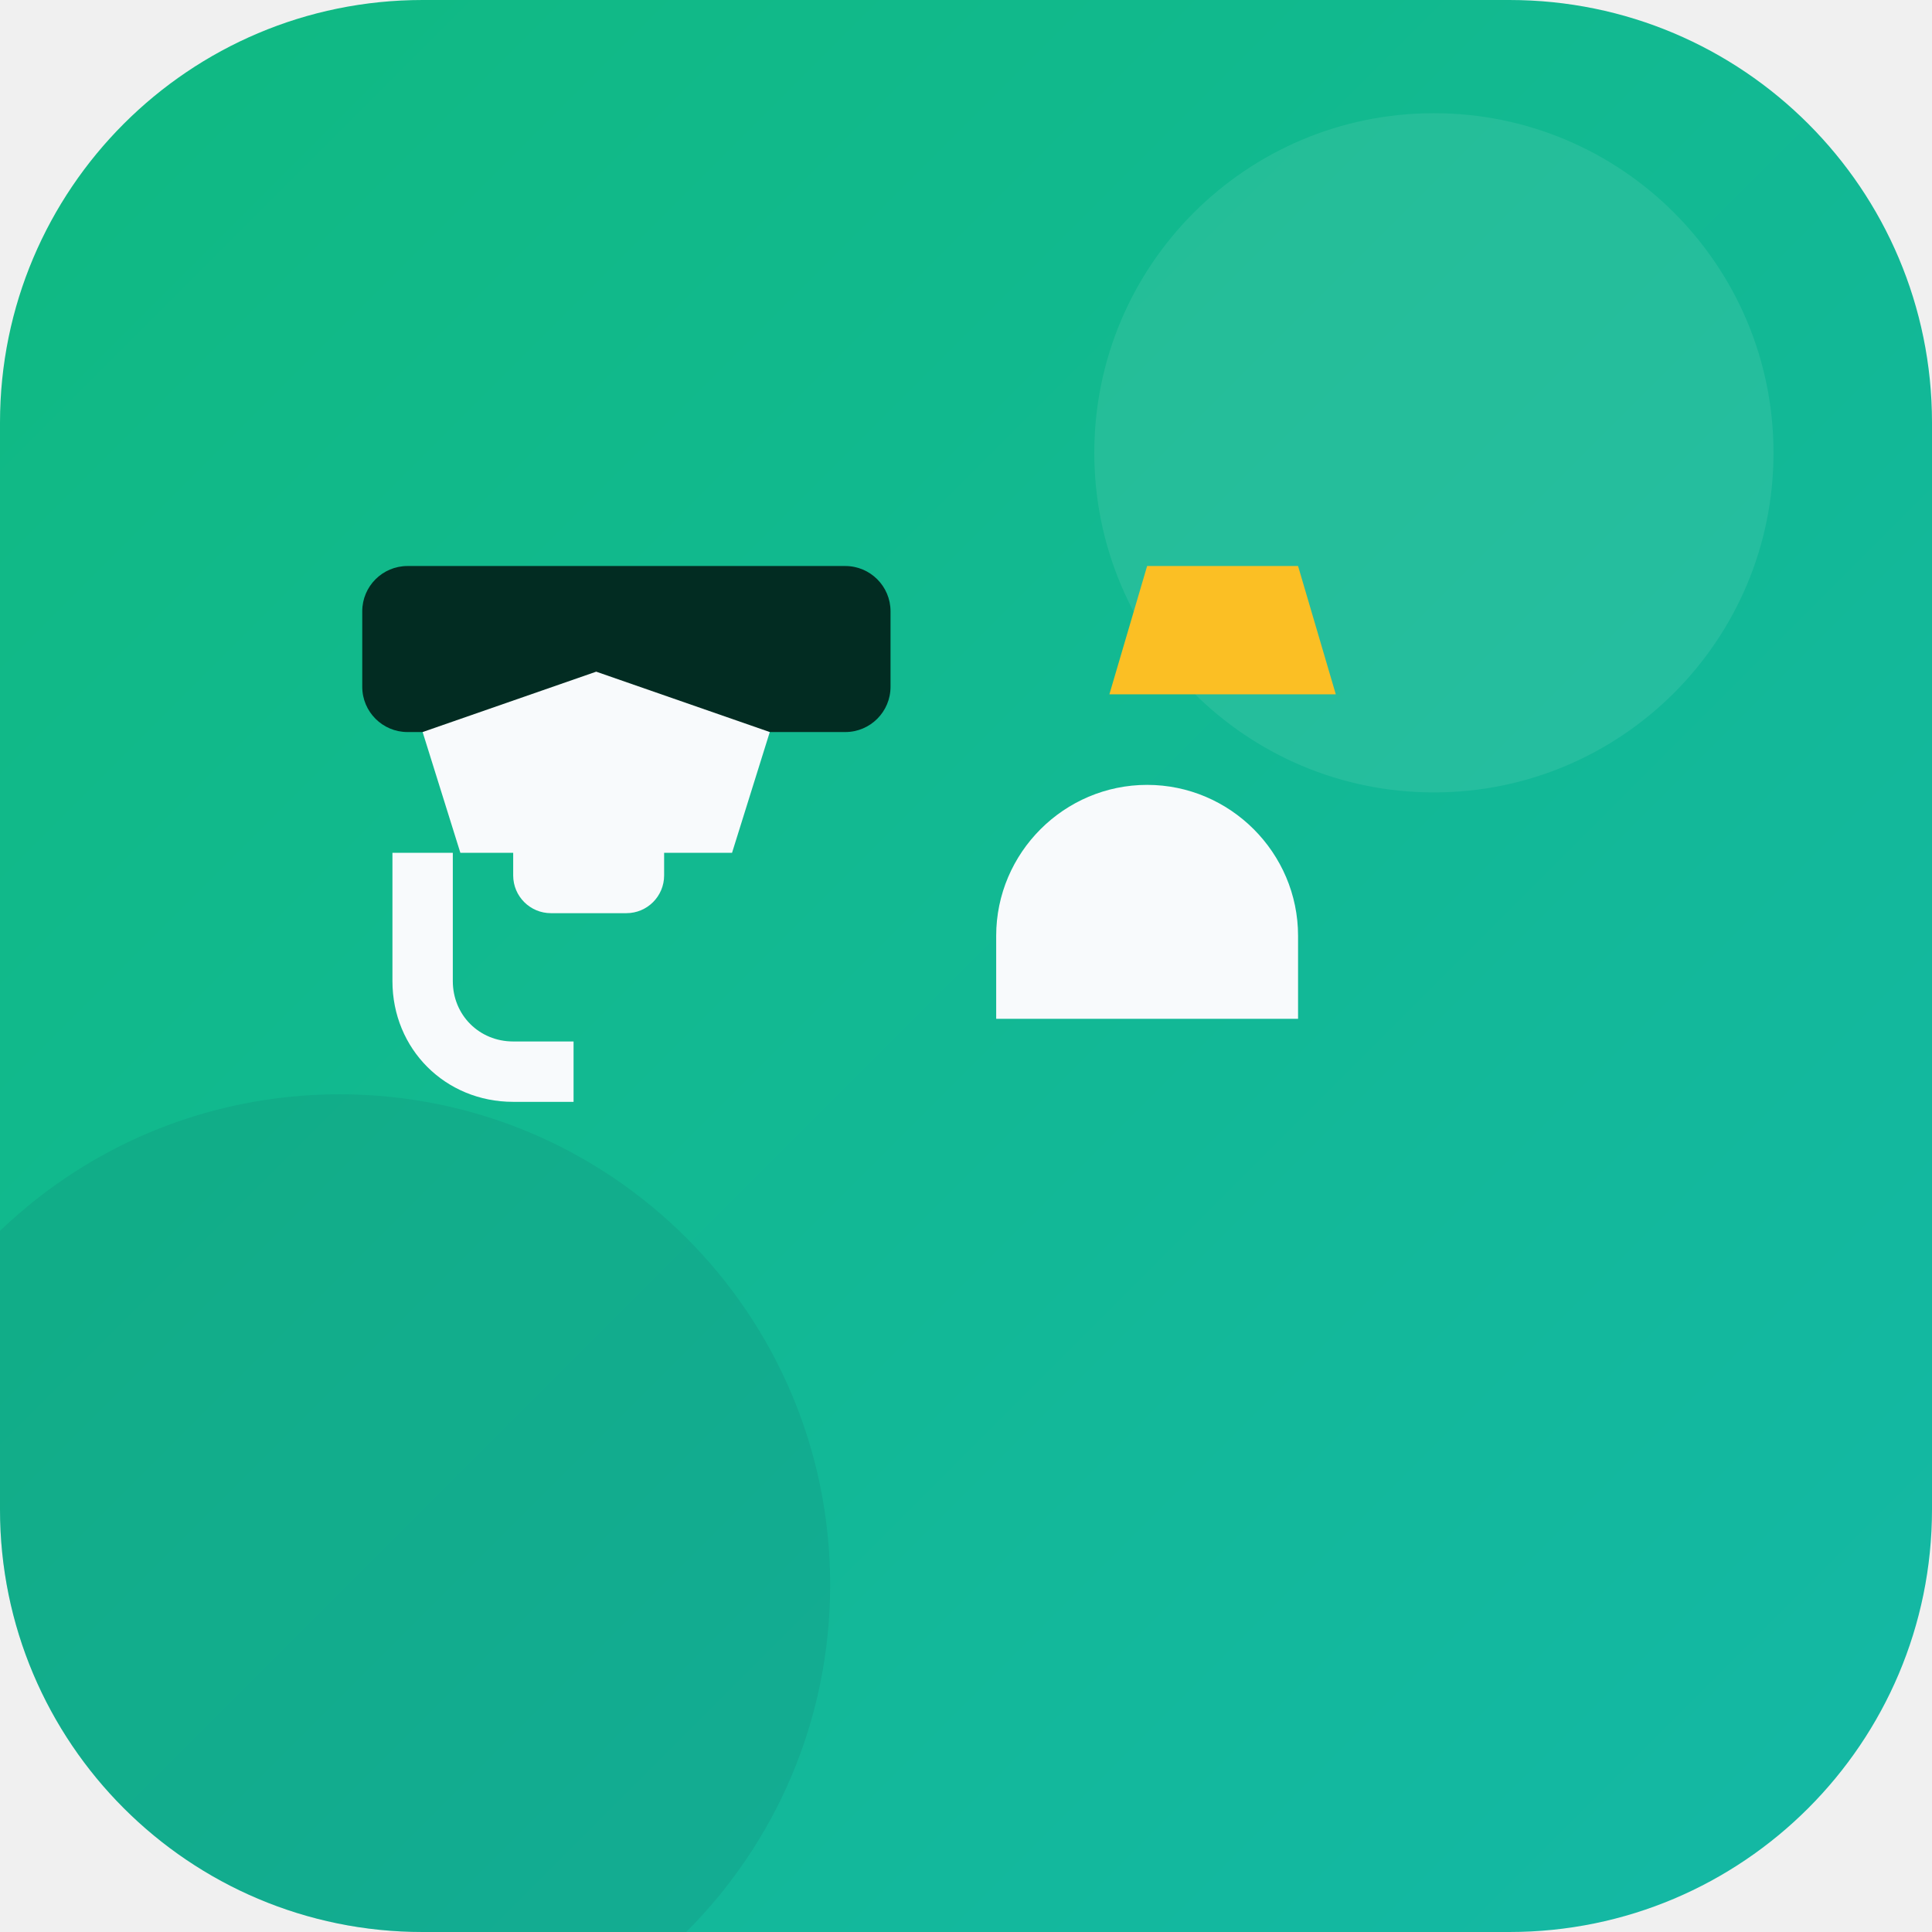
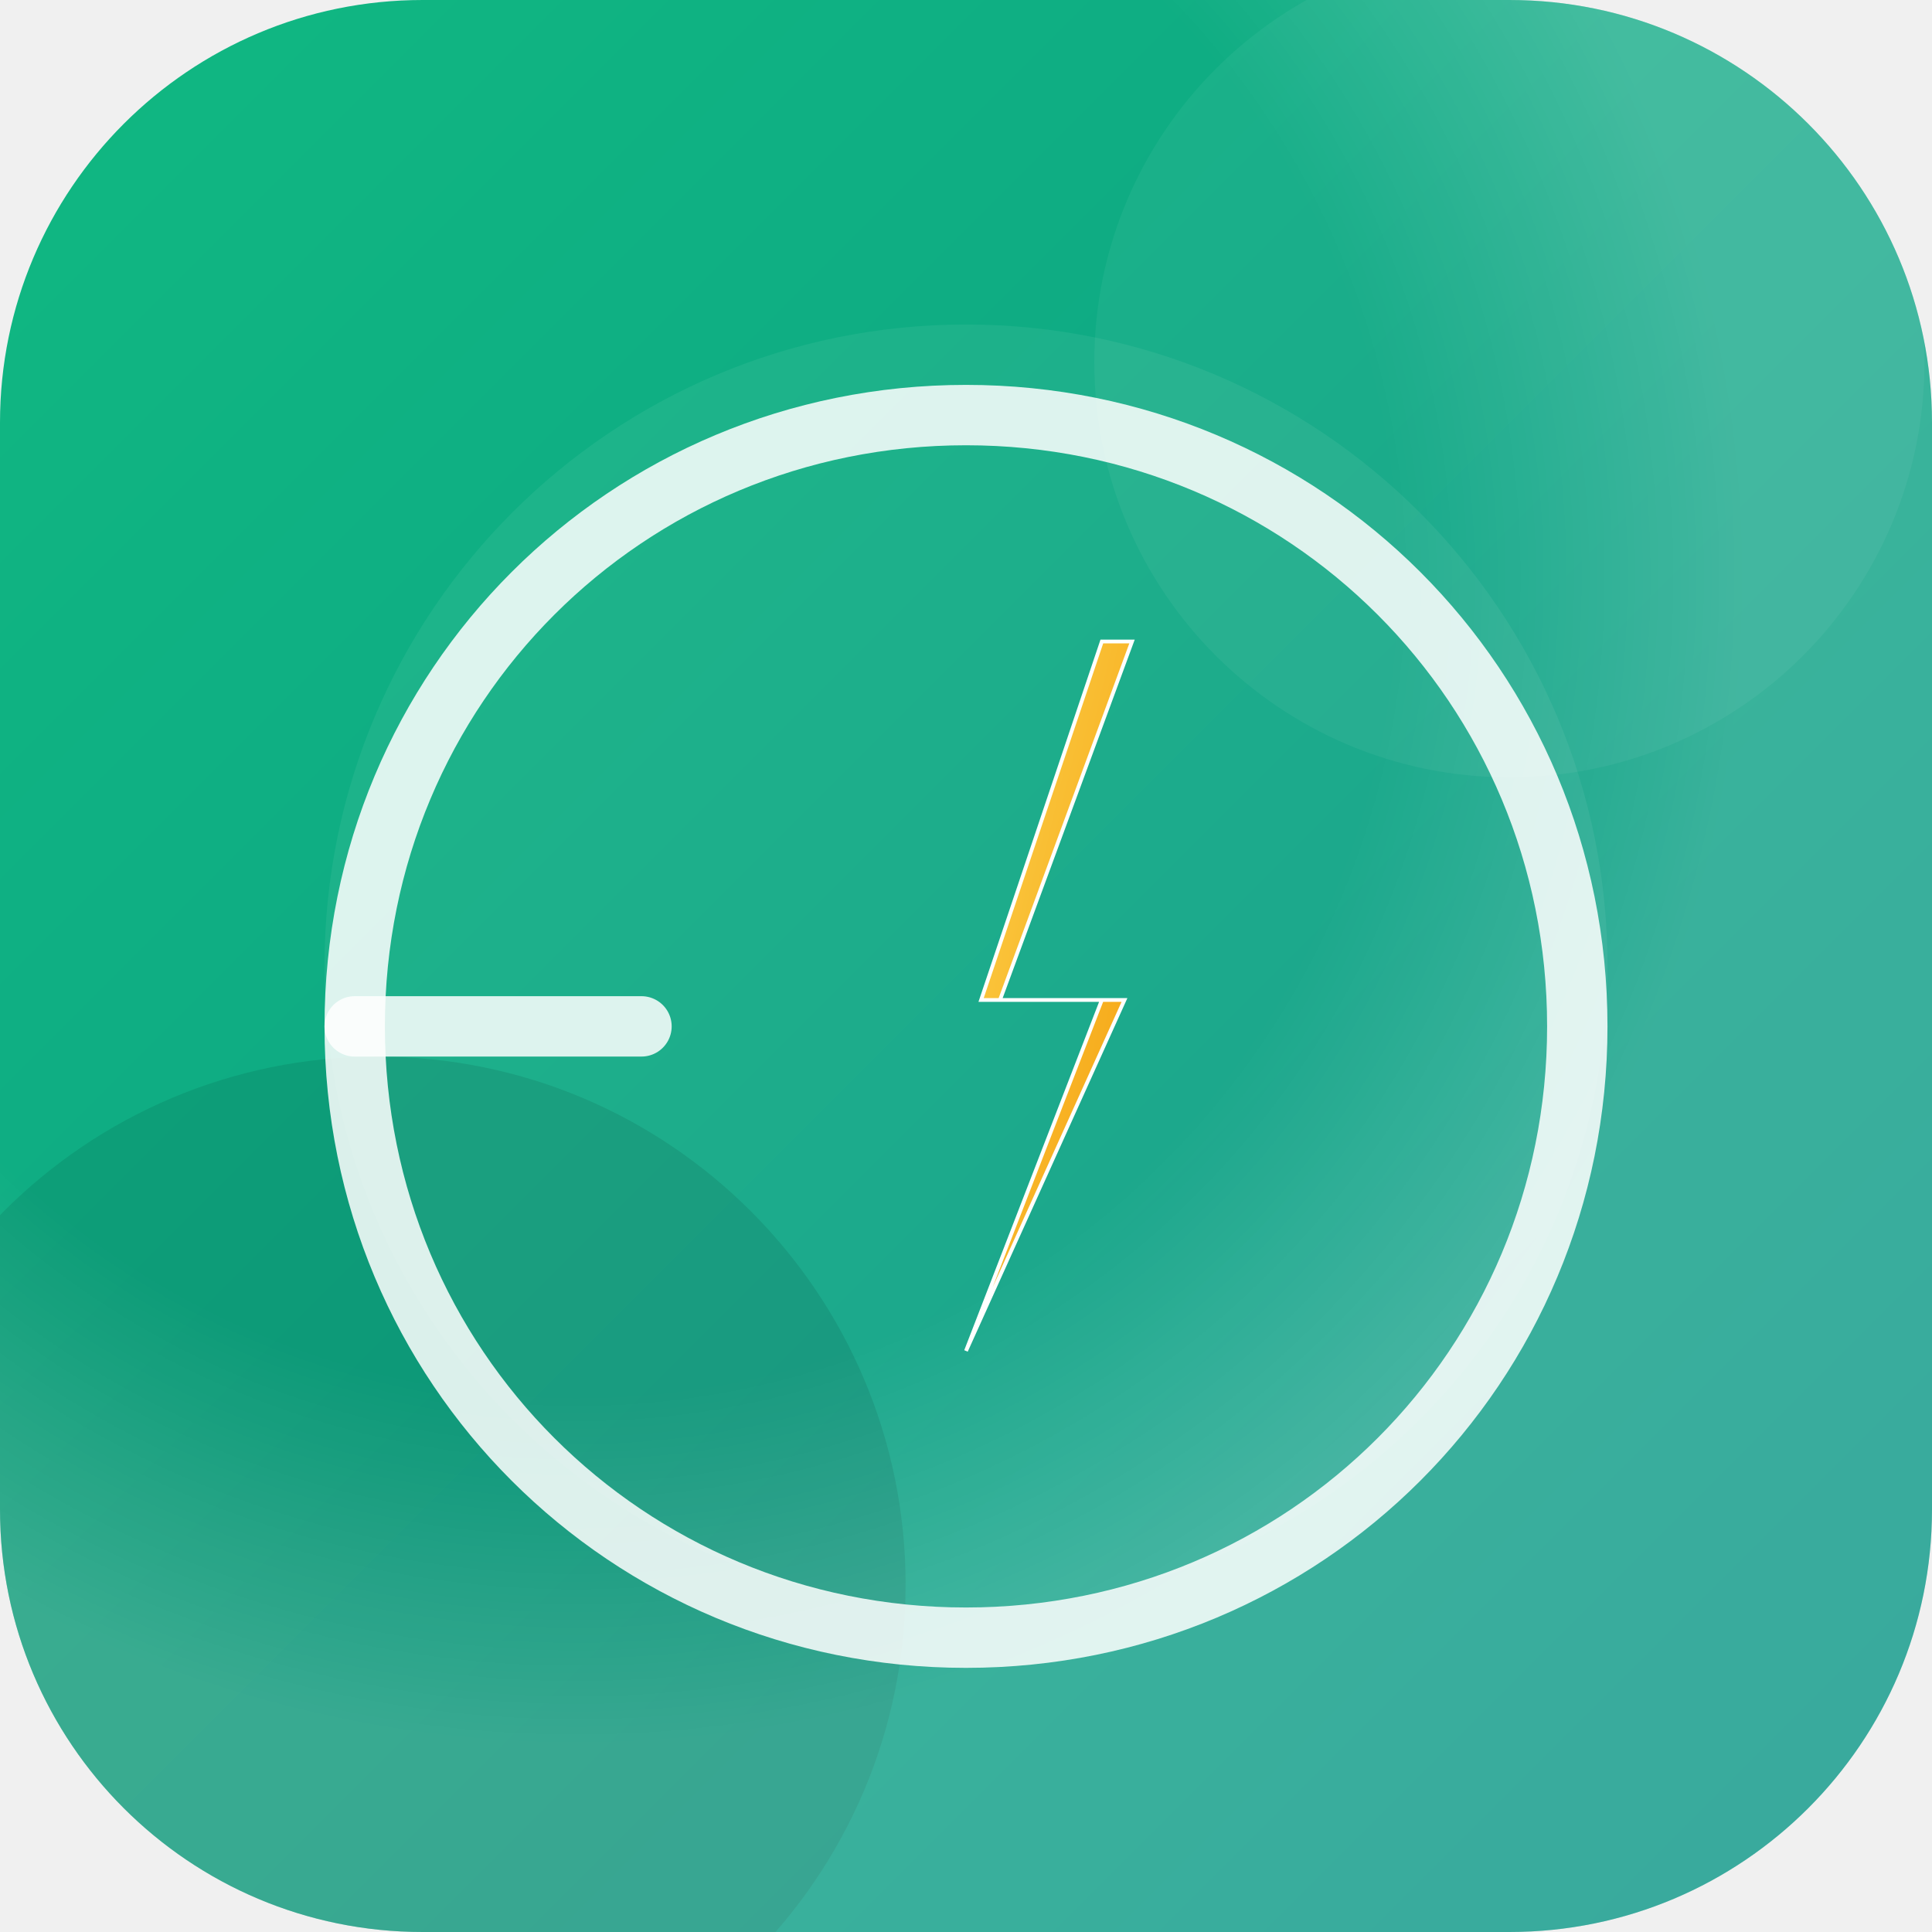
- <svg xmlns="http://www.w3.org/2000/svg" viewBox="0 0 512 512" role="img" aria-label="Bazaar.pk app icon">
+ <svg xmlns="http://www.w3.org/2000/svg" viewBox="0 0 512 512" role="img" aria-label="sastamaal.net app icon">
  <defs>
    <linearGradient id="bg" x1="0" y1="0" x2="1" y2="1">
      <stop offset="0" stop-color="#10b981" />
-       <stop offset="1" stop-color="#14b8a6" />
+       <stop offset="1" stop-color="#0d9488" />
+     </linearGradient>
+     <linearGradient id="gold" x1="0" y1="0" x2="1" y2="1">
+       <stop offset="0" stop-color="#fcd34d" />
+       <stop offset="1" stop-color="#f59e0b" />
    </linearGradient>
    <clipPath id="round">
      <rect width="512" height="512" rx="112" />
    </clipPath>
+     <radialGradient id="sparkle" cx="0.3" cy="0.3" r="0.6">
+       <stop offset="70%" stop-color="#ffffff" stop-opacity="0" />
+       <stop offset="100%" stop-color="#ffffff" stop-opacity="0.18" />
+     </radialGradient>
  </defs>
  <g clip-path="url(#round)">
    <rect width="512" height="512" fill="url(#bg)" />
-     <circle cx="380" cy="120" r="90" fill="#ffffff" opacity="0.08" />
-     <circle cx="90" cy="420" r="130" fill="#0f766e" opacity="0.18" />
-     <rect x="96" y="150" width="140" height="44" rx="12" fill="#022c22" />
-     <path d="M112 194l46-16 46 16-10 32h-72l-10-32z" fill="#f8fafc" />
-     <rect x="136" y="190" width="40" height="52" rx="10" fill="#f8fafc" />
-     <path d="M120 226h-16v34c0 18 14 32 32 32h16v-16h-16c-9 0-16-7-16-16v-34z" fill="#f8fafc" />
-     <path d="M264 270v-22c0-22 18-40 40-40s40 18 40 40v22h-80z" fill="#f8fafc" />
-     <path d="M304 150h40l10 34h-60l10-34z" fill="#fbbf24" />
+     <circle cx="256" cy="256" r="170" fill="#ffffff" opacity="0.06" />
+     <circle cx="400" cy="96" r="110" fill="#ffffff" opacity="0.05" />
+     <circle cx="100" cy="420" r="140" fill="#022c22" opacity="0.12" />
+     <path d="M256 110 C346 110 418 182 418 272 C418 362 346 434 256 434 C166 434 94 362 94 272 C94 182 166 110 256 110 Z" fill="none" stroke="#ffffff" stroke-width="16" stroke-opacity="0.85" />
+     <path d="M170 272 L94 272" stroke="#ffffff" stroke-width="16" stroke-linecap="round" stroke-opacity="0.85" />
+     <path d="M300 170 L265 265 L298 265 L256 358 L292 265 L260 265 L292 170 Z" fill="url(#gold)" stroke="#ffffff" stroke-width="1" />
+     <rect x="0" y="0" width="512" height="512" fill="url(#sparkle)" />
  </g>
</svg>
